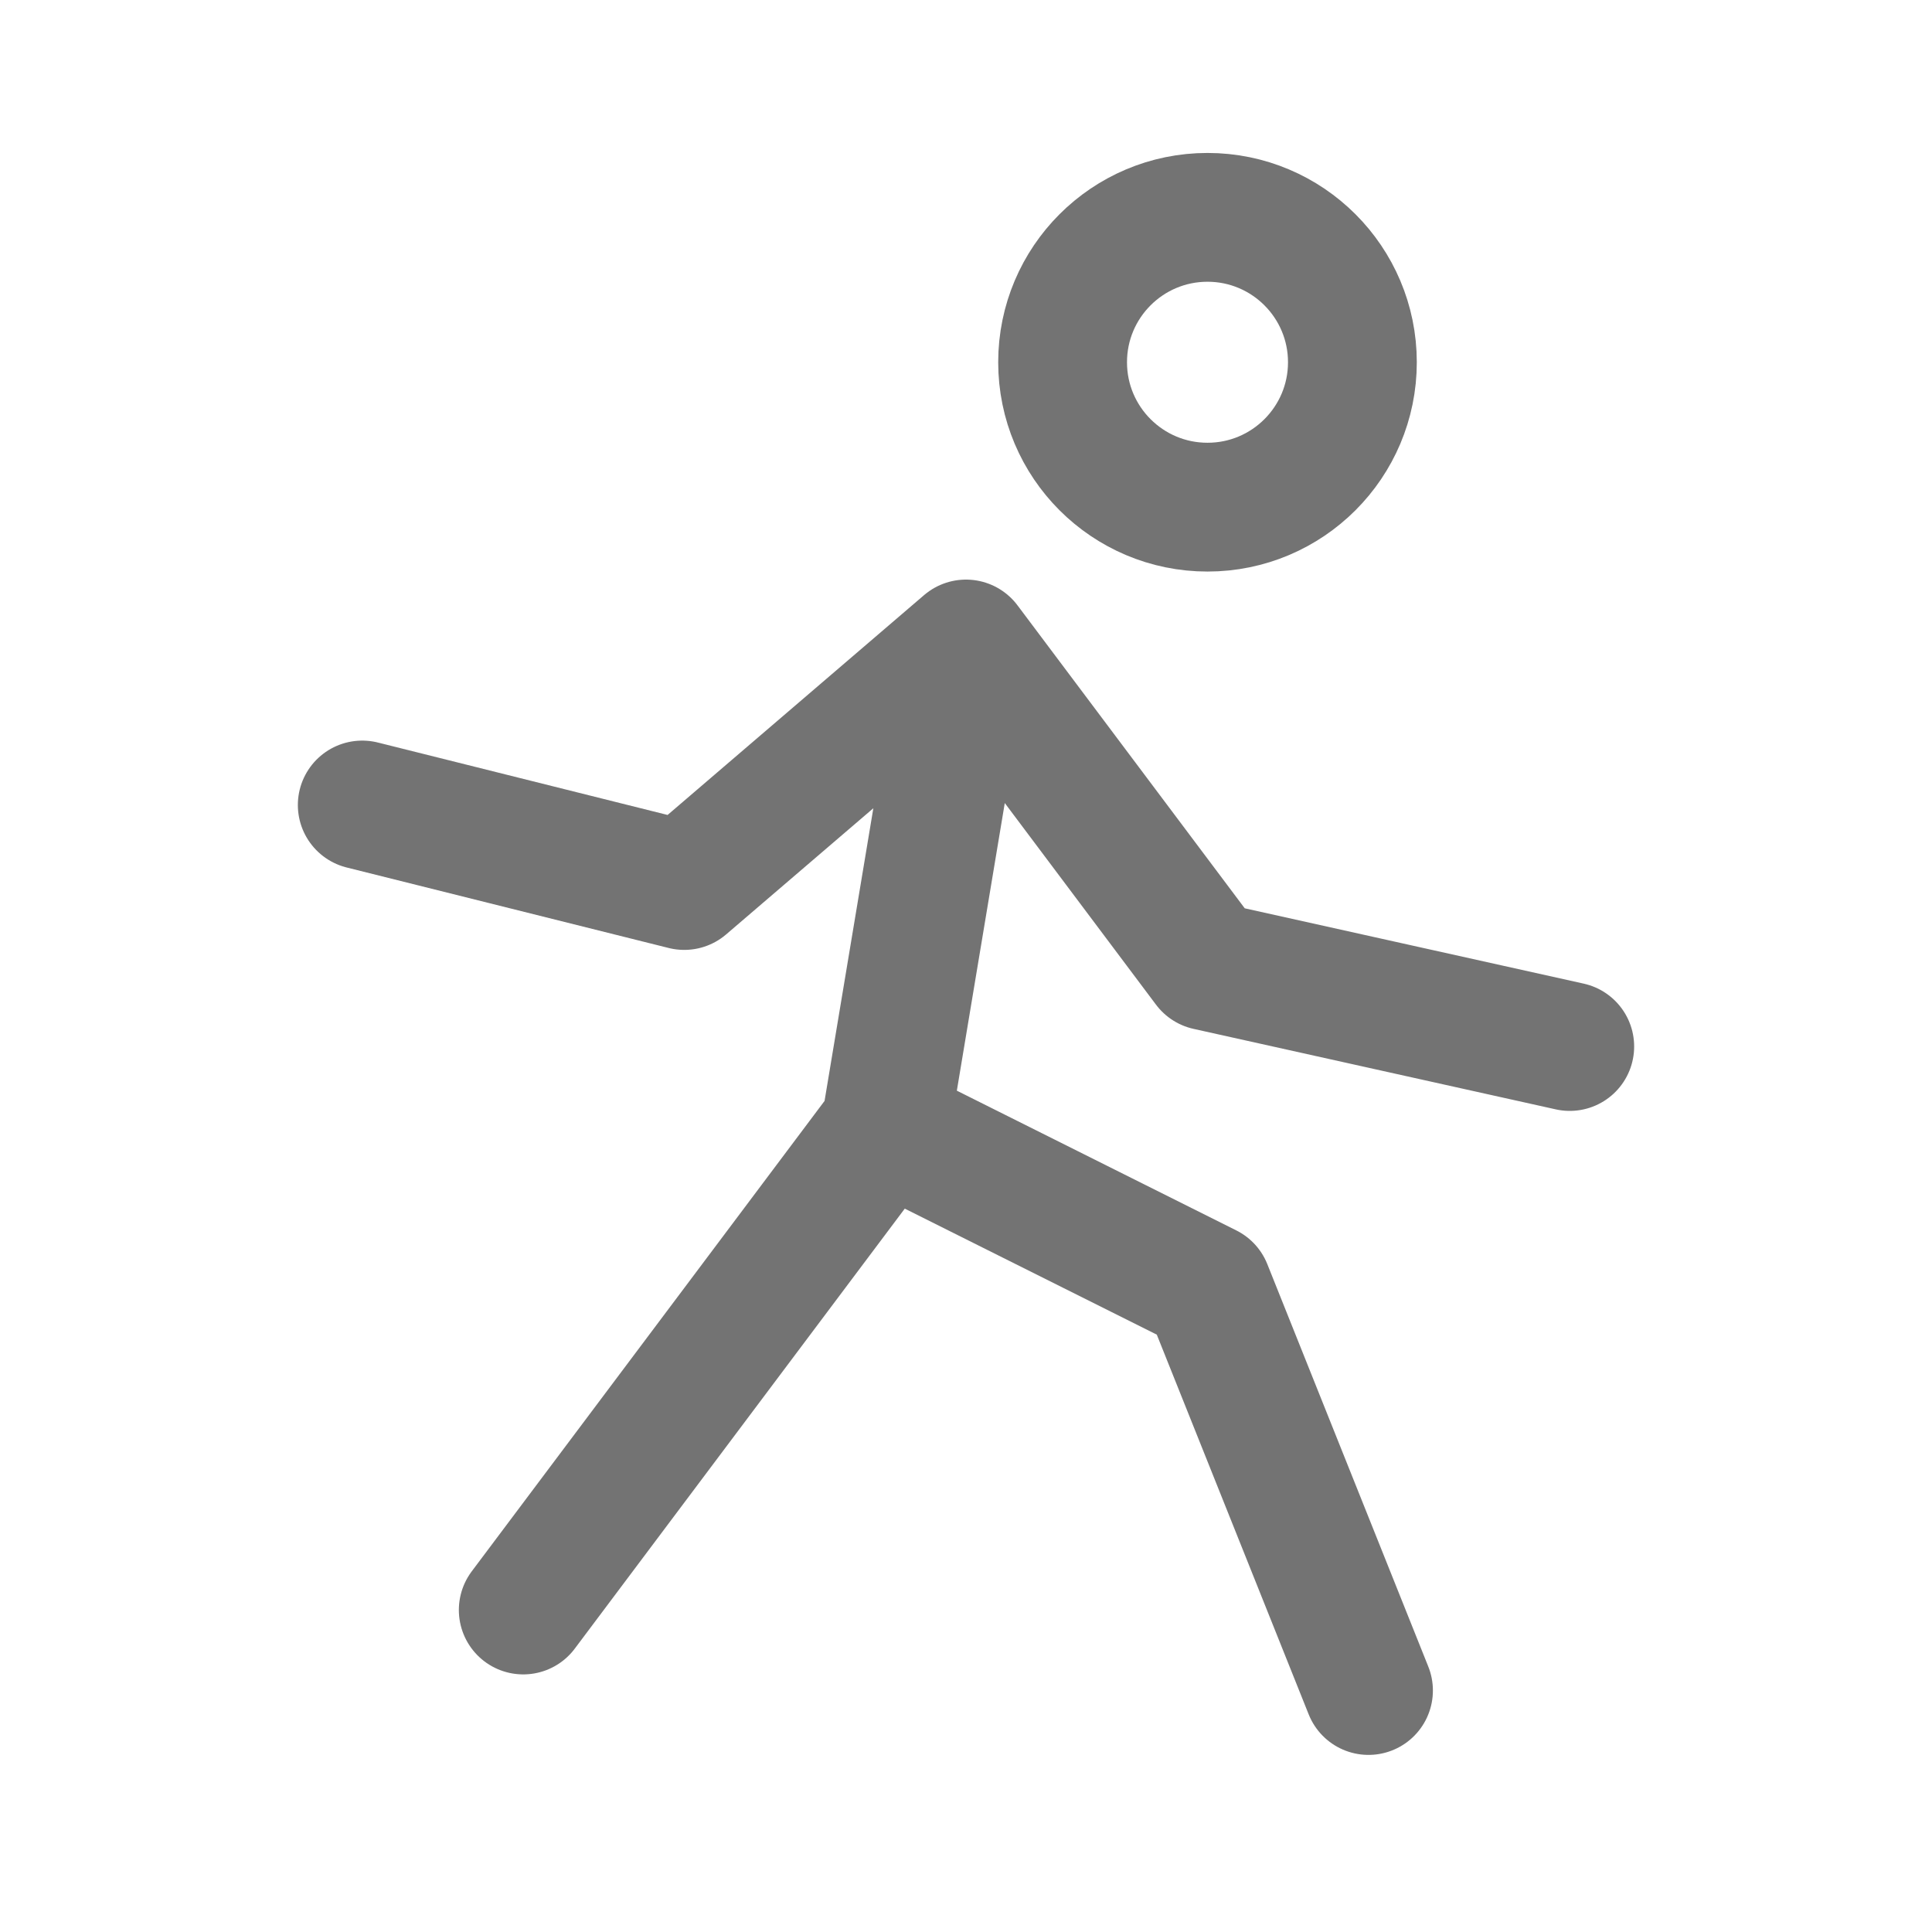
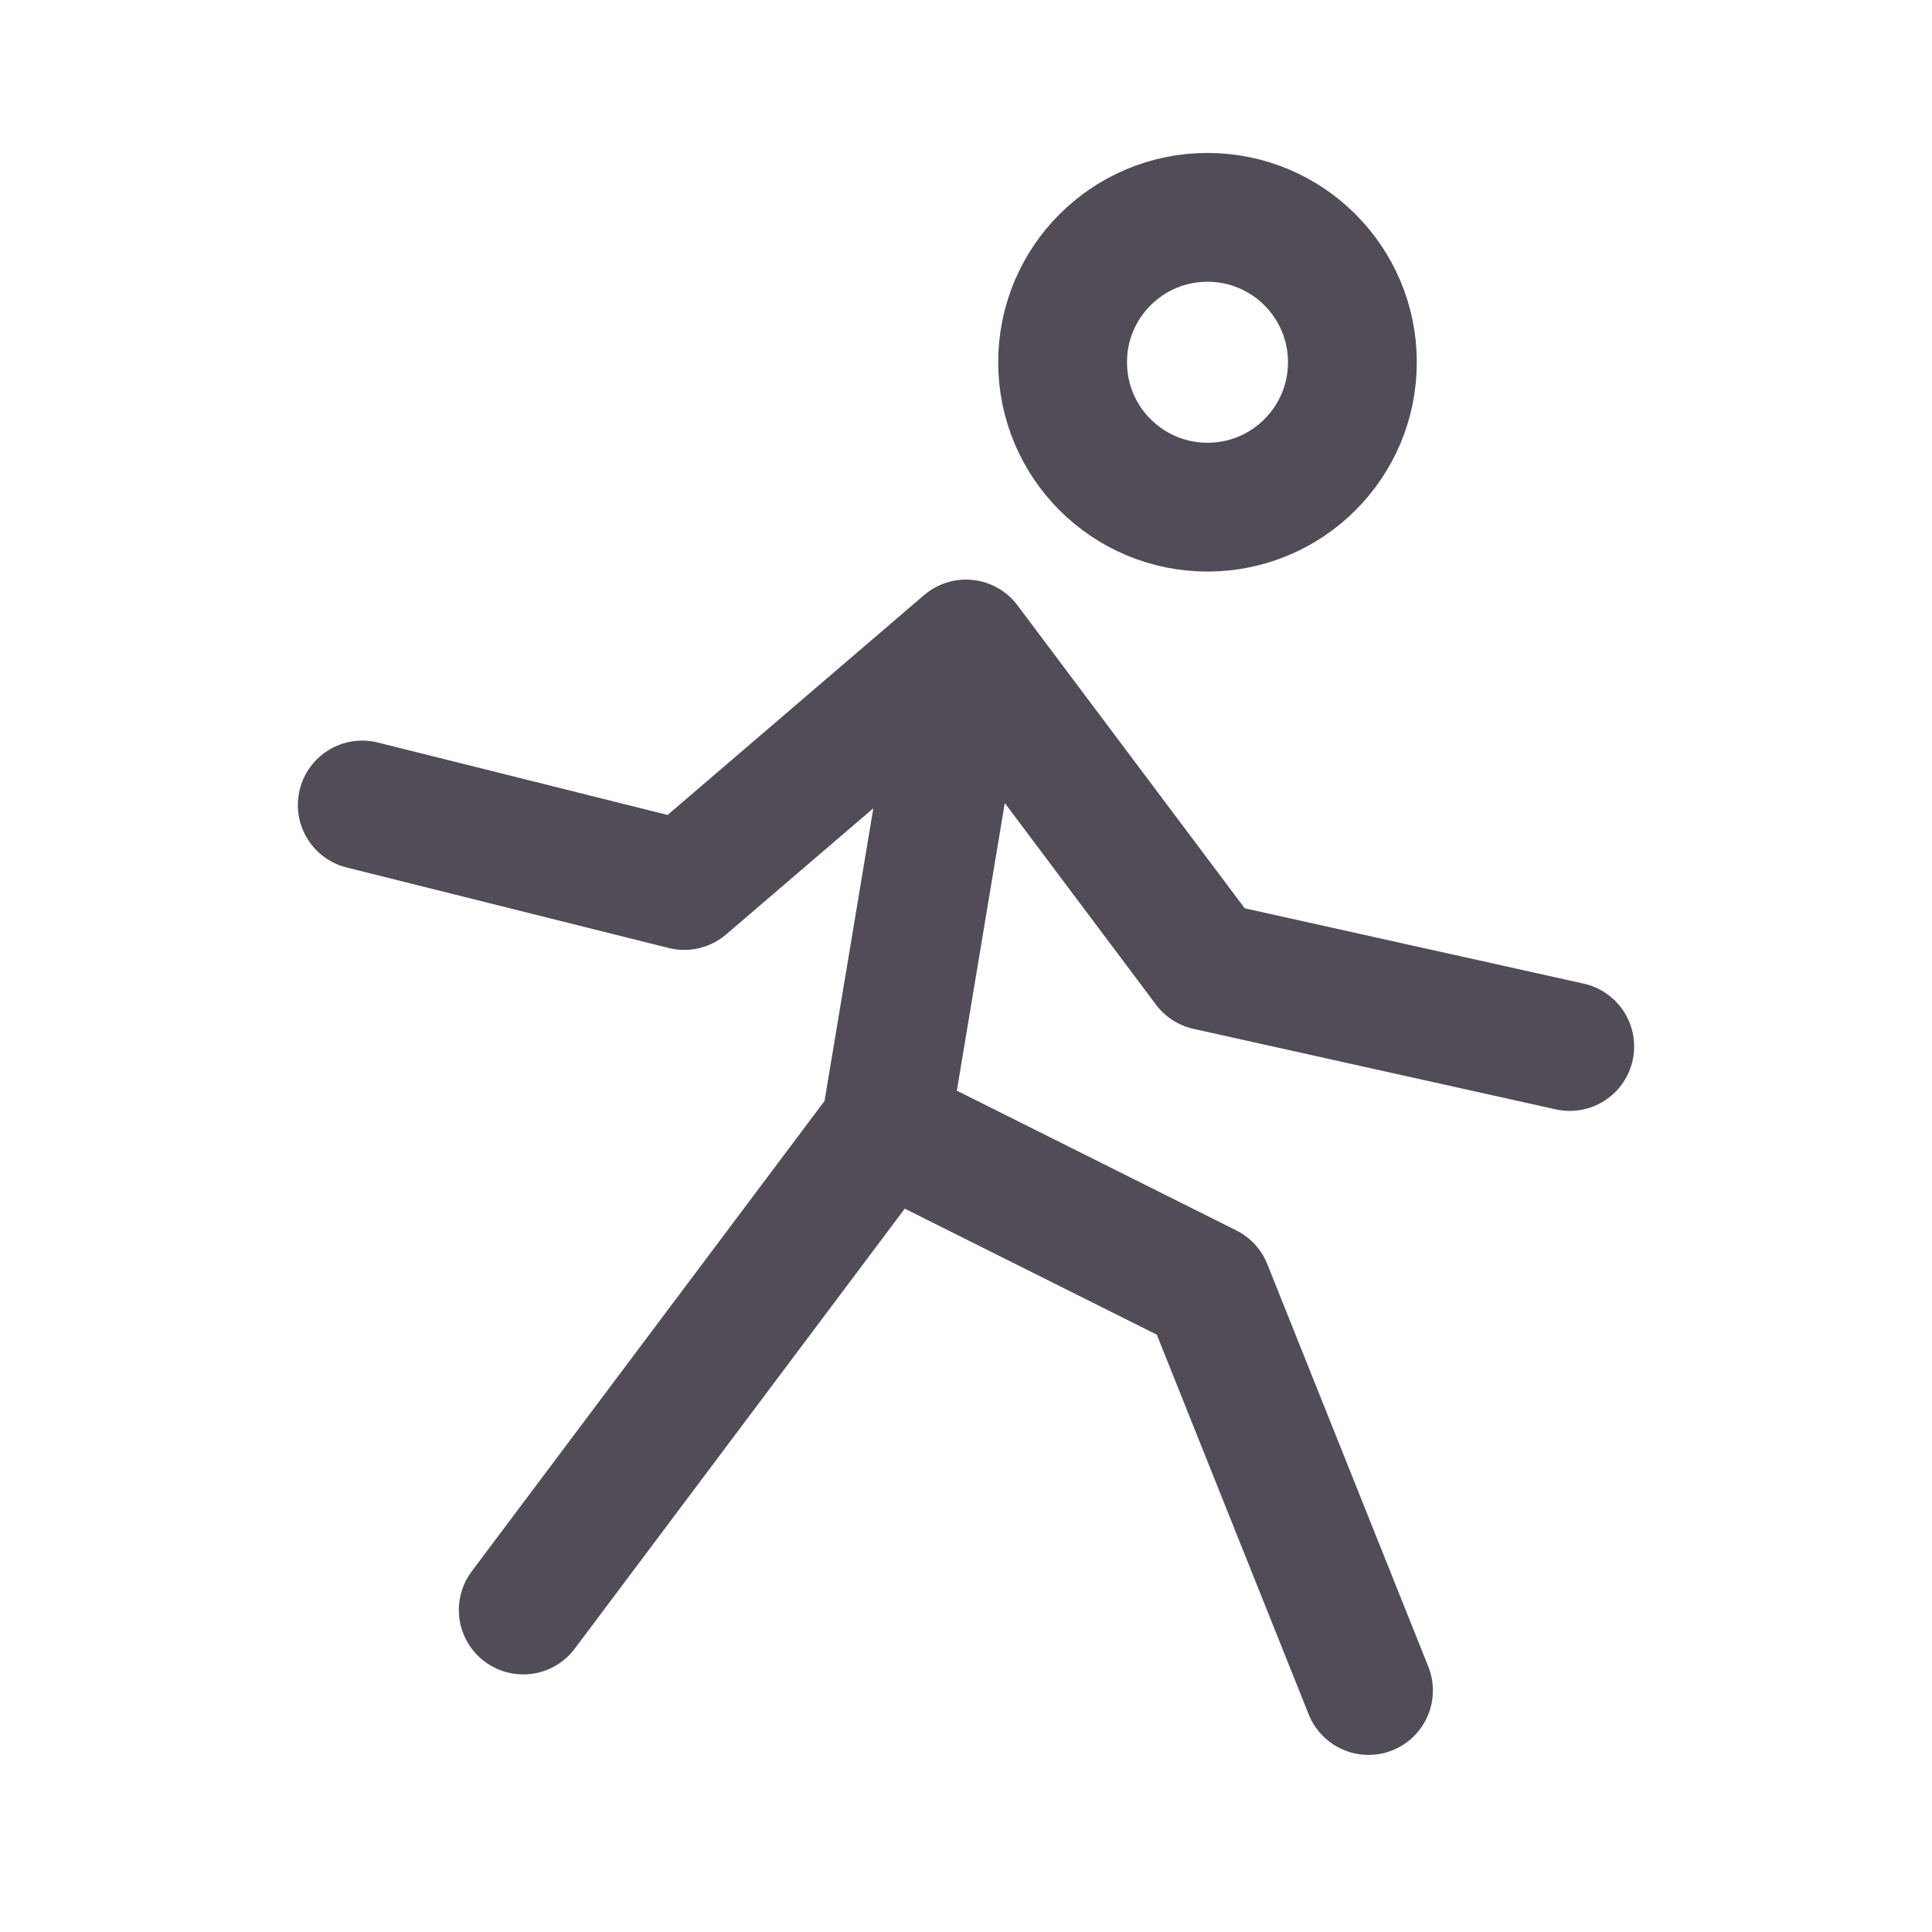
- <svg xmlns="http://www.w3.org/2000/svg" viewBox="0 0 24 24" fill="none" stroke="#737373" stroke-width="1.6" stroke-linecap="round" stroke-linejoin="round">
+ <svg xmlns="http://www.w3.org/2000/svg" viewBox="0 0 24 24" fill="none" stroke="#514c58" stroke-width="1.6" stroke-linecap="round" stroke-linejoin="round">
  <circle cx="15" cy="4.5" r="1.8" />
  <path d="m12 8-3.5 3-4-1M12 8l3 4 4.5 1M12 8l-1 6-4.5 6M11 14l4 2 2 5" />
</svg>
